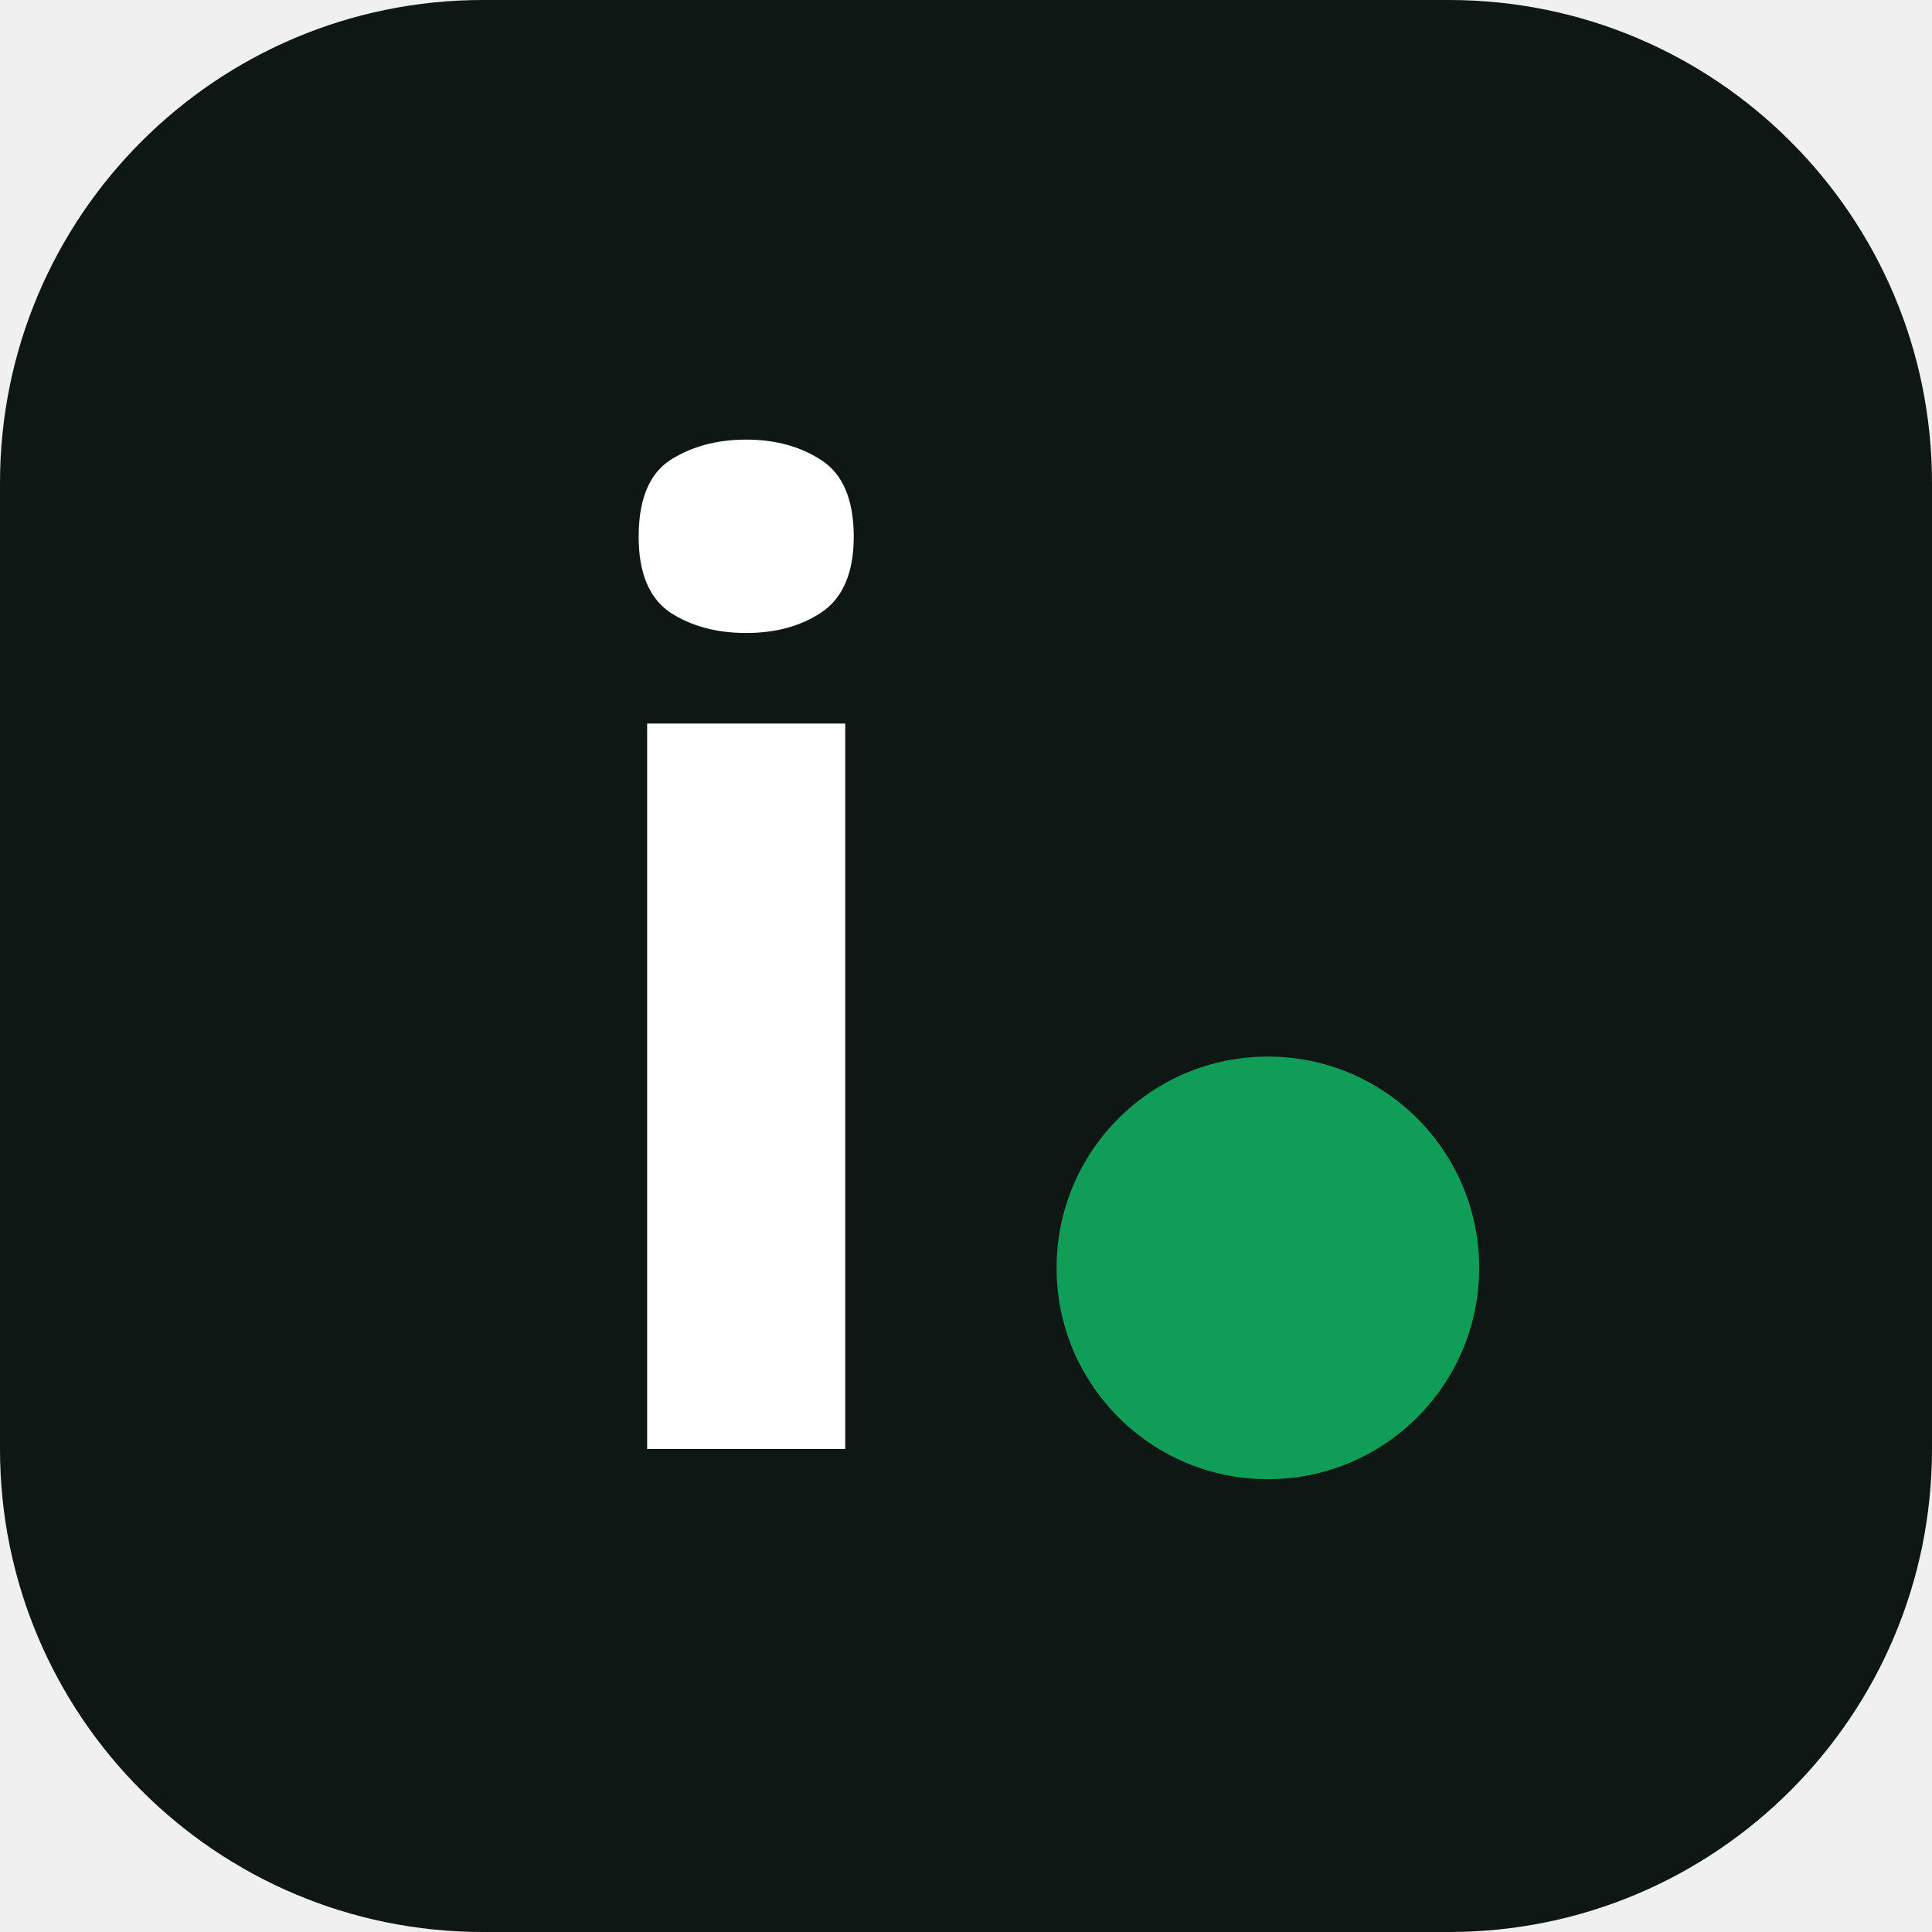
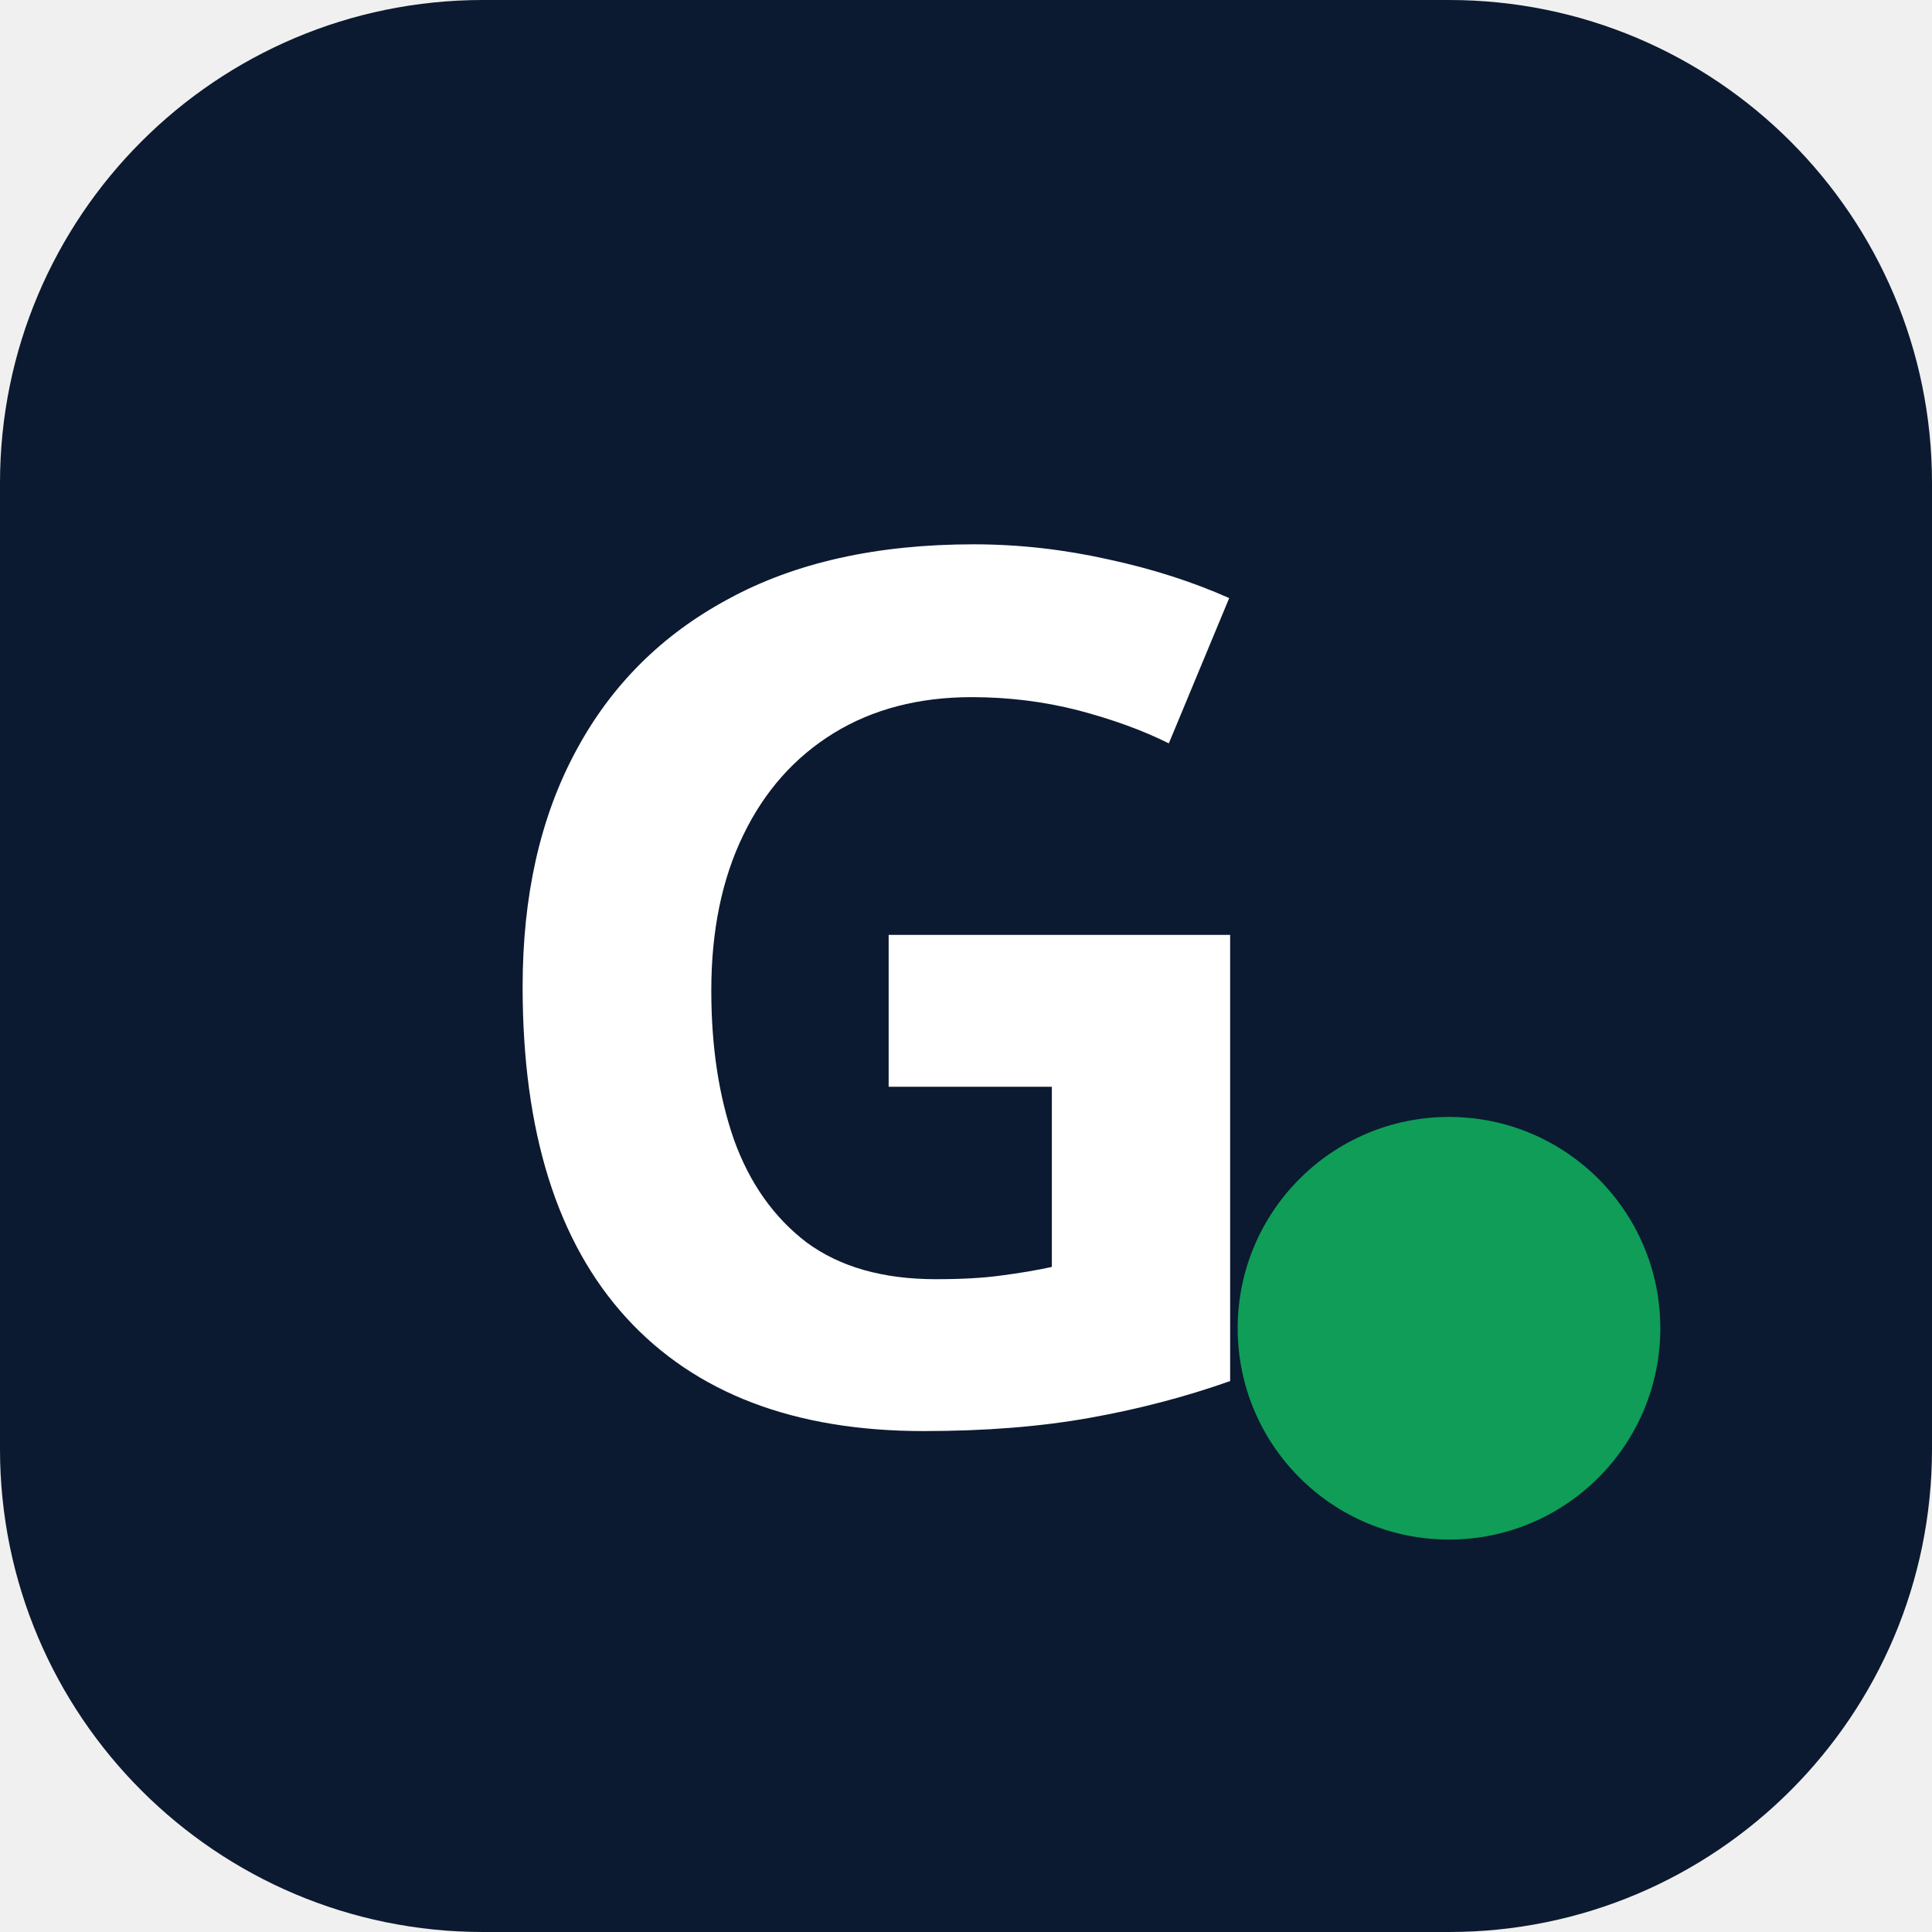
<svg xmlns="http://www.w3.org/2000/svg" viewBox="0 0 32 32">
-   <rect width="32" height="32" rx="8" fill="#0E1714" />
-   <text x="9" y="24" font-family="Manrope, system-ui, sans-serif" font-weight="800" font-size="22" fill="#fff">i</text>
-   <circle cx="21" cy="21" r="3.5" fill="#0F9D58" />
+   <rect width="32" height="32" rx="8" fill="#0B1A30" />
+   <text x="7.5" y="23.5" font-family="Manrope, system-ui, sans-serif" font-weight="800" font-size="20" fill="#fff">G</text>
+   <circle cx="24" cy="22" r="3.5" fill="#0F9D58" />
</svg>
